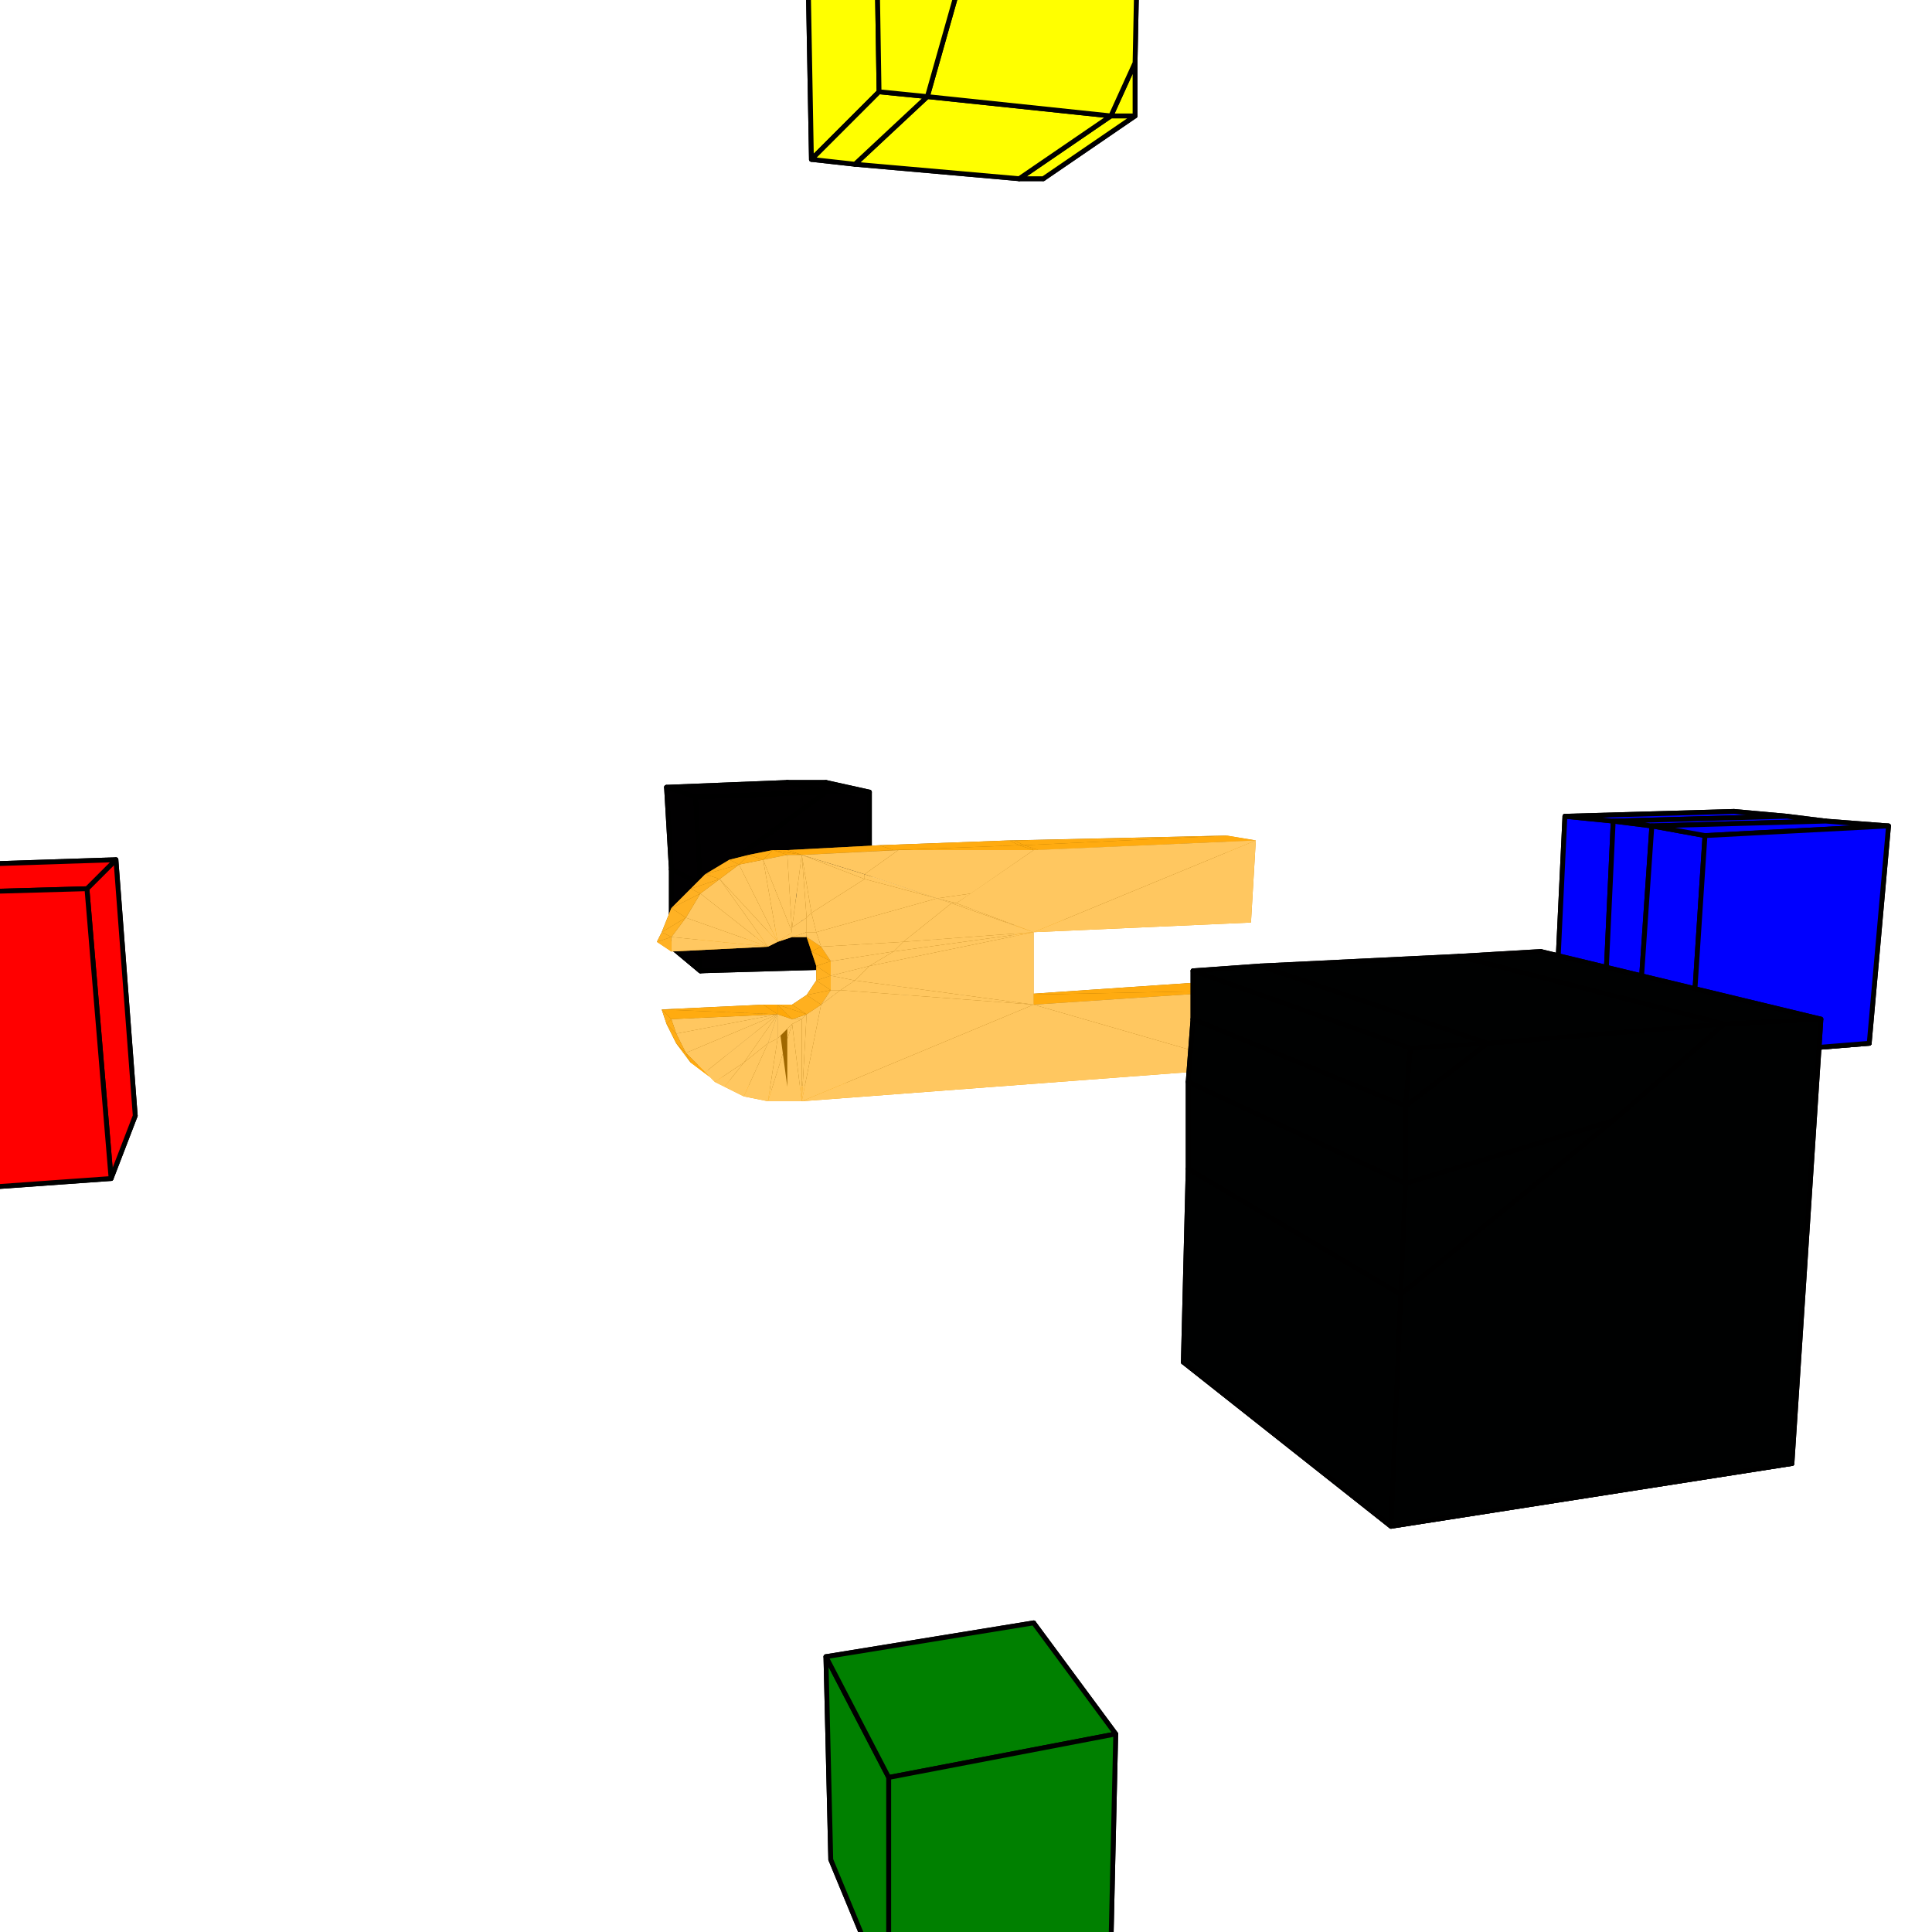
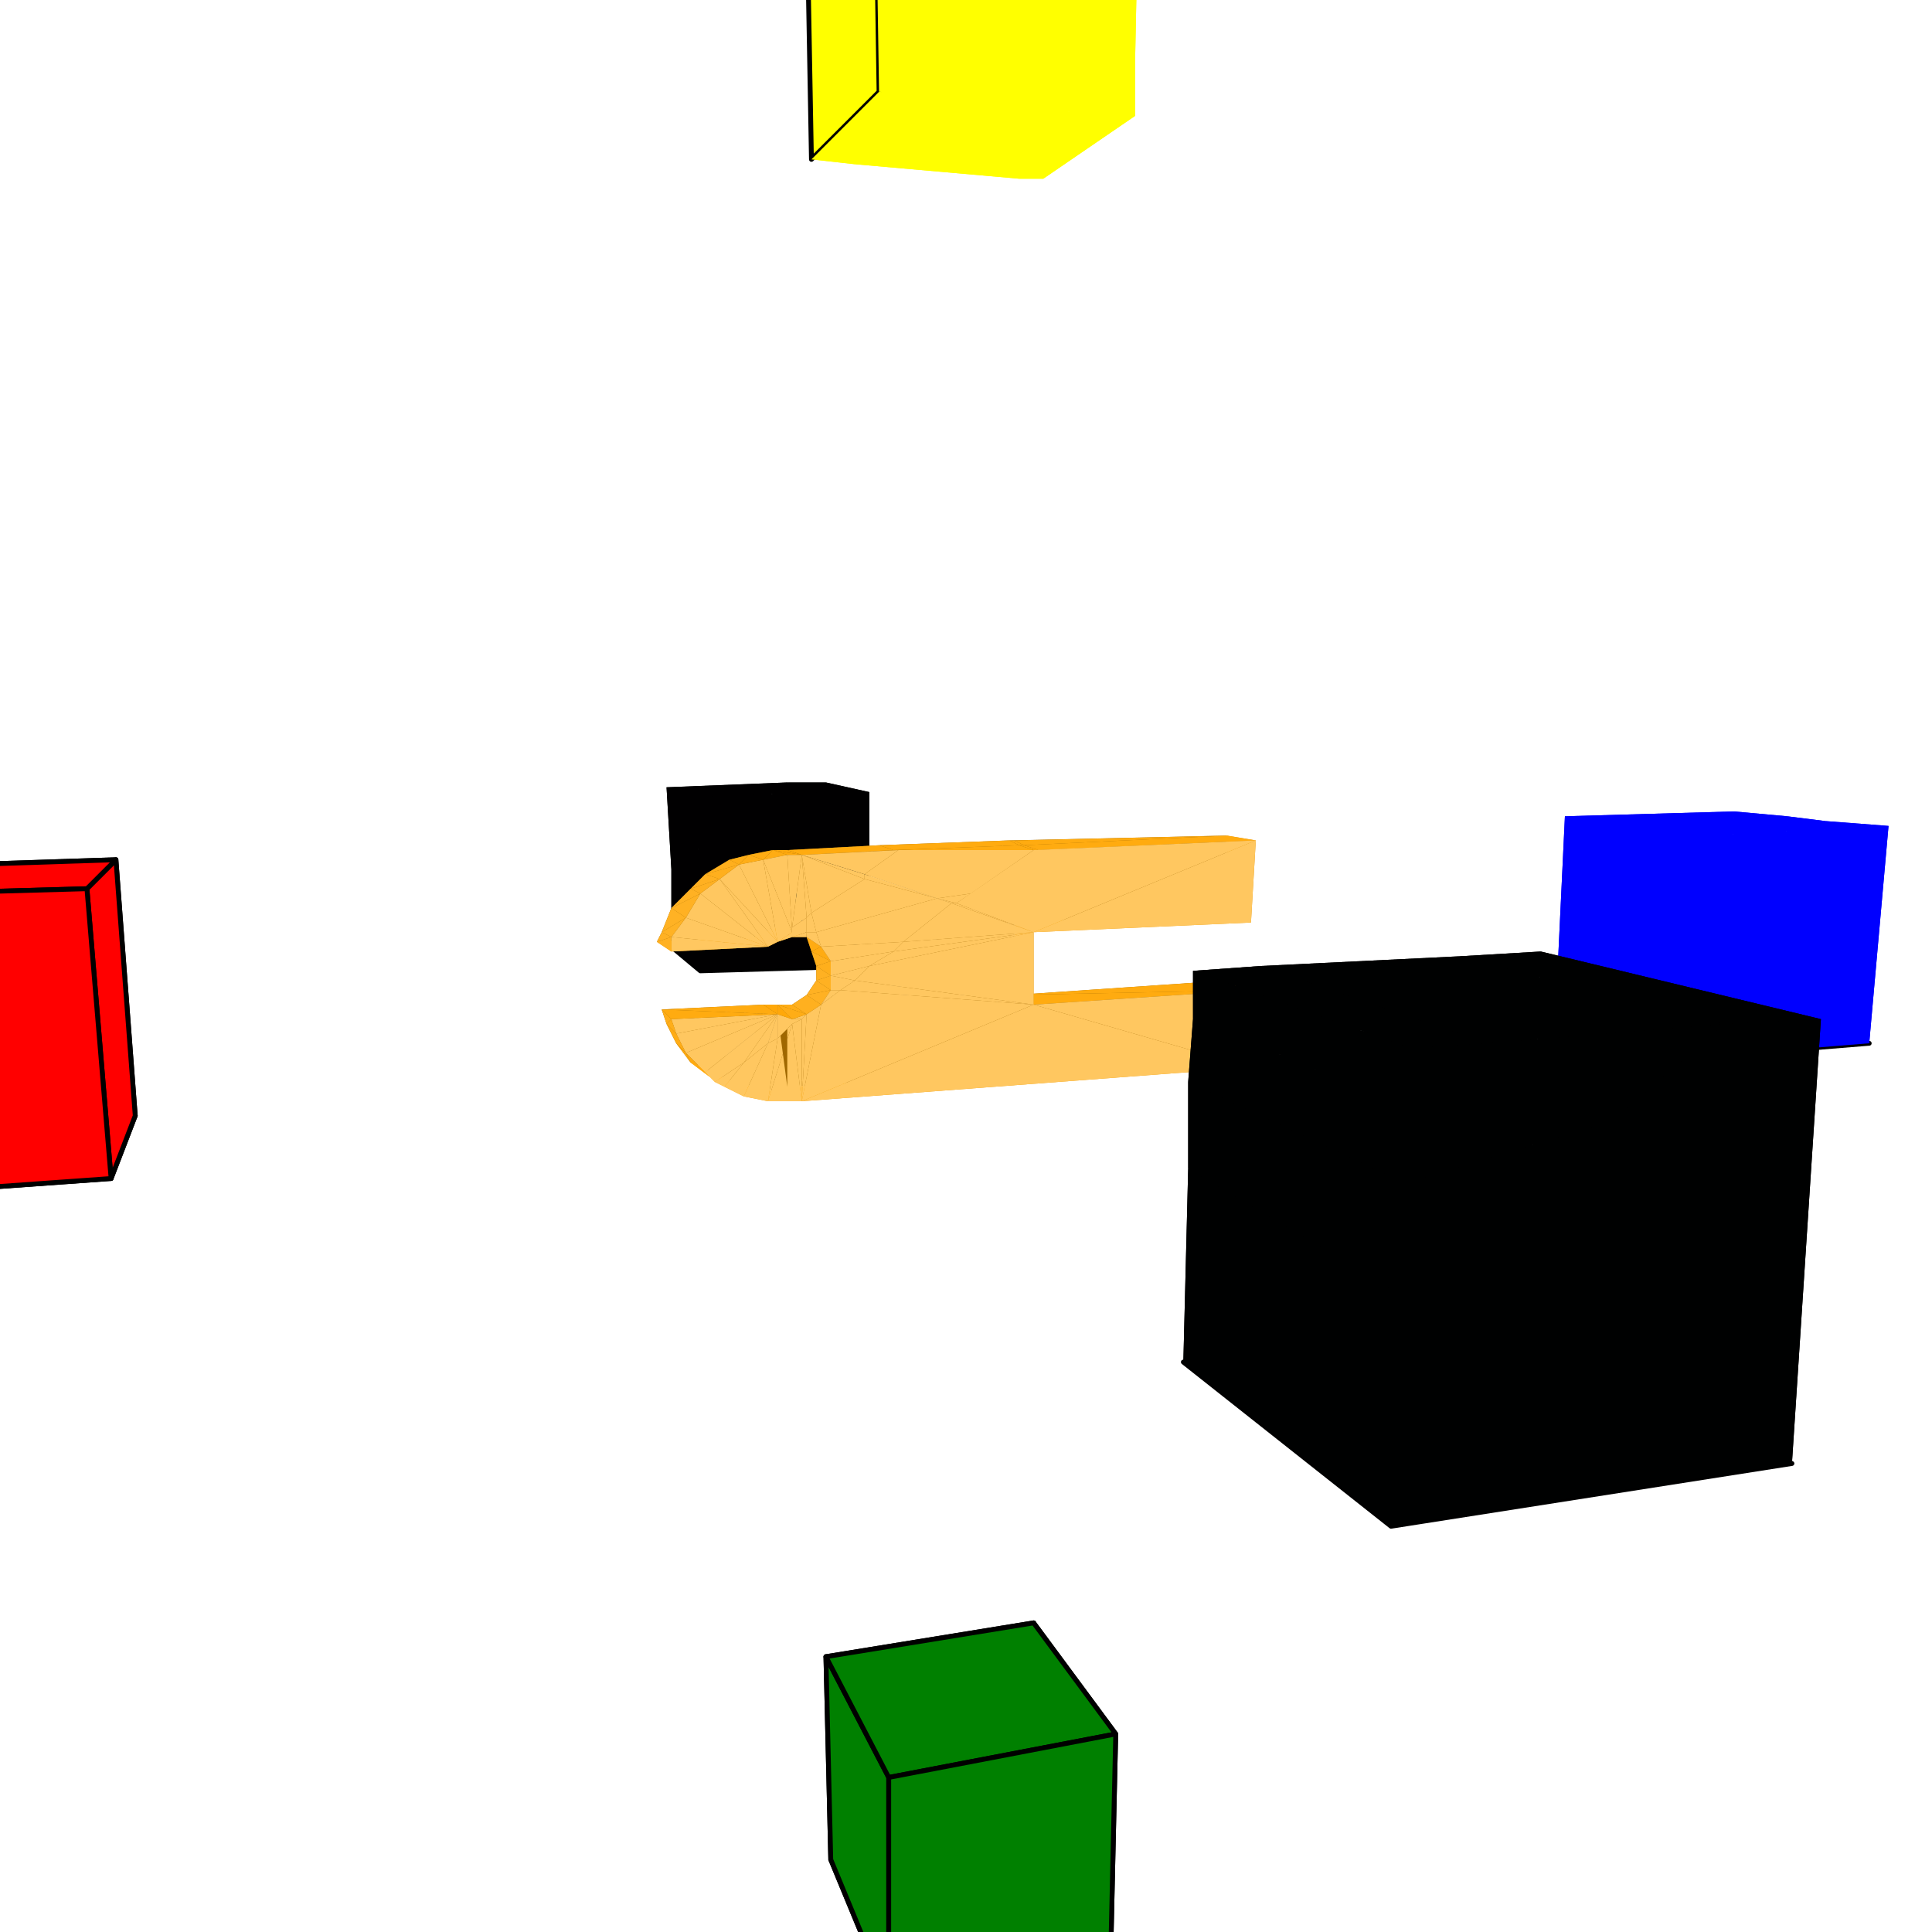
<svg xmlns="http://www.w3.org/2000/svg" width="400" height="400" viewBox="-200 -200 400 400">
  <g stroke="#000" stroke-width="1" stroke-linecap="round" stroke-linejoin="round">
-     <polygon fill="rgba(1,0,1,1)" points="-61,-4 -28,-5 -28,-5 -61,-4" />
+     <polygon fill="rgba(1,0,1,1)" stroke="none" points="-61,-4 -28,-5 -28,-5 -61,-4" />
    <polygon fill="rgba(1,0,1,1)" points="-61,-4 -28,-5 -20,0 -55,1" />
-     <polygon fill="rgba(1,0,1,1)" points="-28,-5 -28,-5 -20,-1 -20,0" />
-     <polygon fill="rgba(1,0,1,1)" points="-61,-4 -61,-4 -55,1 -55,1" />
-     <polygon fill="rgba(1,0,1,1)" points="-55,1 -55,1 -20,-1 -20,0" />
+     <polygon fill="rgba(1,0,1,1)" stroke="none" points="-28,-5 -28,-5 -20,-1 -20,0" />
+     <polygon fill="rgba(1,0,1,1)" stroke="none" points="-61,-4 -61,-4 -55,1 -55,1" />
+     <polygon fill="rgba(1,0,1,1)" stroke="none" points="-55,1 -55,1 -20,-1 -20,0" />
    <polygon fill="green" points="-28,185 14,176 14,136 -29,143" />
-     <polygon fill="blue" points="122,11 157,8 157,8 122,11" />
+     <polygon fill="blue" stroke="none" points="122,11 157,8 157,8 122,11" />
    <polygon fill="green" points="-28,185 14,176 30,203 -16,214" />
    <polygon fill="green" points="14,176 14,136 31,159 30,203" />
    <polygon fill="green" points="-28,185 -29,143 -16,168 -16,214" />
    <polygon fill="green" points="-29,143 14,136 31,159 -16,168" />
    <polygon fill="blue" points="122,11 157,8 187,16 150,19" />
-     <polygon fill="blue" points="157,8 157,8 187,16 187,16" />
-     <polygon fill="blue" points="122,11 122,11 150,19 150,19" />
-     <polygon fill="blue" points="150,19 150,19 187,16 187,16" />
+     <polygon fill="blue" stroke="none" points="157,8 157,8 187,16 187,16" />
+     <polygon fill="blue" stroke="none" points="122,11 122,11 150,19 150,19" />
+     <polygon fill="blue" stroke="none" points="150,19 150,19 187,16 187,16" />
    <polygon fill="green" points="-16,214 -16,168 31,159 30,203" />
-     <polygon fill="rgba(0,1,1,1)" points="45,82 116,73 116,73 45,82" />
+     <polygon fill="rgba(0,1,1,1)" stroke="none" points="45,82 116,73 116,73 45,82" />
    <polygon fill="rgba(0,1,1,1)" points="45,82 116,73 171,103 88,116" />
-     <polygon fill="rgba(0,1,1,1)" points="116,73 116,73 171,103 171,103" />
-     <polygon fill="rgba(0,1,1,1)" points="45,82 45,82 88,116 88,116" />
-     <polygon fill="rgba(0,1,1,1)" points="88,116 88,116 171,103 171,103" />
+     <polygon fill="rgba(0,1,1,1)" stroke="none" points="116,73 116,73 171,103 171,103" />
+     <polygon fill="rgba(0,1,1,1)" stroke="none" points="45,82 45,82 88,116 88,116" />
+     <polygon fill="rgba(0,1,1,1)" stroke="none" points="88,116 88,116 171,103 171,103" />
    <polygon fill="rgba(239,155,0,1)" stroke="none" points="53,19 59,21 -37,25" />
    <polygon fill="rgba(239,155,0,1)" stroke="none" points="-37,25 59,21 -34,28" />
-     <polygon fill="rgba(1,0,1,1)" points="-28,-5 -29,-38 -37,-38 -61,-20 -61,-4" />
-     <polygon fill="rgba(1,0,1,1)" points="-28,-5 -29,-38 -20,-36 -20,-1" />
-     <polygon fill="rgba(1,0,1,1)" points="-61,-4 -61,-20 -55,-17 -55,1" />
-     <polygon fill="rgba(1,0,1,1)" points="-37,-38 -29,-38 -20,-36 -29,-36" />
-     <polygon fill="rgba(1,0,1,1)" points="-55,1 -55,-17 -29,-36 -20,-36 -20,-1" />
-     <polygon fill="blue" points="157,8 159,-32 124,-31 122,11" />
-     <polygon fill="blue" points="157,8 159,-32 170,-31 168,11" />
-     <polygon fill="blue" points="122,11 124,-31 134,-30 132,13" />
-     <polygon fill="blue" points="124,-31 159,-32 170,-31 134,-30" />
+     <polygon fill="rgba(1,0,1,1)" stroke="none" points="-28,-5 -29,-38 -37,-38 -61,-20 -61,-4" />
+     <polygon fill="rgba(1,0,1,1)" stroke="none" points="-28,-5 -29,-38 -20,-36 -20,-1" />
+     <polygon fill="rgba(1,0,1,1)" stroke="none" points="-61,-4 -61,-20 -55,-17 -55,1" />
+     <polygon fill="rgba(1,0,1,1)" stroke="none" points="-37,-38 -29,-38 -20,-36 -29,-36" />
+     <polygon fill="rgba(1,0,1,1)" stroke="none" points="-55,1 -55,-17 -29,-36 -20,-36 -20,-1" />
+     <polygon fill="blue" stroke="none" points="157,8 159,-32 124,-31 122,11" />
+     <polygon fill="blue" stroke="none" points="157,8 159,-32 170,-31 168,11" />
+     <polygon fill="blue" stroke="none" points="122,11 124,-31 134,-30 132,13" />
+     <polygon fill="blue" stroke="none" points="124,-31 159,-32 170,-31 134,-30" />
    <polygon fill="rgba(159,103,0,1)" stroke="none" points="54,-27 54,-11 10,-9" />
    <polygon fill="rgba(159,103,0,1)" stroke="none" points="54,3 53,19 10,6" />
    <polygon fill="rgba(159,103,0,1)" stroke="none" points="-6,-14 10,-9 -16,-7" />
    <polygon fill="rgba(159,103,0,1)" stroke="none" points="-6,-14 10,-9 -6,-14" />
    <polygon fill="rgba(159,103,0,1)" stroke="none" points="54,-27 10,-9 -6,-14 9,-26" />
    <polygon fill="rgba(159,103,0,1)" stroke="none" points="-16,-7 10,-9 -19,-5" />
    <polygon fill="rgba(159,103,0,1)" stroke="none" points="-19,-5 10,-9 -23,-2" />
    <polygon fill="rgba(159,103,0,1)" stroke="none" points="-37,25 10,6 -37,25" />
    <polygon fill="rgba(159,103,0,1)" stroke="none" points="-33,6 -37,25 -36,8" />
    <polygon fill="rgba(159,103,0,1)" stroke="none" points="-39,10 -44,25 -42,13" />
    <polygon fill="rgba(159,103,0,1)" stroke="none" points="-26,1 10,6 -30,3" />
    <polygon fill="rgba(159,103,0,1)" stroke="none" points="-36,8 -37,25 -37,25 -37,9" />
-     <polygon fill="blue" points="170,-31 178,-30 175,13 168,11" />
-     <polygon fill="blue" points="134,-30 142,-29 139,15 132,13" />
-     <polygon fill="blue" points="170,-31 178,-30 142,-29 134,-30" />
+     <polygon fill="blue" stroke="none" points="170,-31 178,-30 175,13 168,11" />
+     <polygon fill="blue" stroke="none" points="134,-30 142,-29 139,15 132,13" />
+     <polygon fill="blue" stroke="none" points="170,-31 178,-30 142,-29 134,-30" />
    <polygon fill="rgba(223,144,0,1)" stroke="none" points="60,-26 59,-9 54,-11" />
    <polygon fill="rgba(223,144,0,1)" stroke="none" points="60,-26 54,-11 54,-27" />
    <polygon fill="rgba(223,144,0,1)" stroke="none" points="54,3 59,5 59,21" />
    <polygon fill="rgba(223,144,0,1)" stroke="none" points="54,3 59,21 53,19" />
    <polygon fill="rgba(159,103,0,1)" stroke="none" points="53,19 10,22 10,6" />
    <polygon fill="rgba(255,171,16,1)" stroke="none" points="59,5 10,6 14,8" />
    <polygon fill="rgba(255,171,16,1)" stroke="none" points="59,5 54,3 10,6" />
    <polygon fill="rgba(239,155,0,1)" stroke="none" points="14,-7 10,-9 54,-11" />
    <polygon fill="rgba(239,155,0,1)" stroke="none" points="14,-7 54,-11 59,-9" />
    <polygon fill="rgba(255,171,16,1)" stroke="none" points="12,-25 54,-27 10,-26" />
    <polygon fill="rgba(255,171,16,1)" stroke="none" points="60,-26 54,-27 12,-25 15,-24" />
    <polygon fill="rgba(223,144,0,1)" stroke="none" points="14,8 10,6 10,-9" />
    <polygon fill="rgba(223,144,0,1)" stroke="none" points="14,8 10,-9 14,-7" />
    <polygon fill="rgba(159,103,0,1)" stroke="none" points="-33,6 -30,3 10,6 -33,6" />
    <polygon fill="rgba(159,103,0,1)" stroke="none" points="10,-9 10,6 -26,1 -23,-2" />
    <polygon fill="rgba(159,103,0,1)" stroke="none" points="-37,25 -33,6 10,6" />
    <polygon fill="rgba(159,103,0,1)" stroke="none" points="10,22 -37,25 10,6" />
    <polygon fill="rgba(255,171,16,1)" stroke="none" points="11,-25 12,-25 10,-26 9,-26" />
    <polygon fill="rgba(255,171,16,1)" stroke="none" points="12,-25 11,-25 14,-24 15,-24" />
    <polygon fill="rgba(255,199,96,1)" stroke="none" points="-34,28 14,8 -34,28" />
    <polygon fill="rgba(255,199,96,1)" stroke="none" points="14,8 -30,8 -34,28" />
    <polygon fill="rgba(255,199,96,1)" stroke="none" points="-33,10 -34,11 -34,28" />
    <polygon fill="rgba(255,199,96,1)" stroke="none" points="-33,10 -34,28 -30,8" />
    <polygon fill="rgba(255,199,96,1)" stroke="none" points="-26,5 14,8 -23,3" />
    <polygon fill="rgba(255,199,96,1)" stroke="none" points="-30,8 14,8 -26,5" />
    <polygon fill="rgba(255,199,96,1)" stroke="none" points="14,-7 -3,-13 -13,-5" />
    <polygon fill="rgba(255,199,96,1)" stroke="none" points="-15,-3 14,-7 -13,-5" />
    <polygon fill="rgba(255,199,96,1)" stroke="none" points="-3,-13 14,-7 -2,-13" />
    <polygon fill="rgba(255,199,96,1)" stroke="none" points="59,5 14,8 59,21" />
    <polygon fill="rgba(255,199,96,1)" stroke="none" points="14,-7 -20,0 -23,3 14,8" />
    <polygon fill="rgba(255,199,96,1)" stroke="none" points="59,-9 60,-26 14,-7" />
    <polygon fill="rgba(255,199,96,1)" stroke="none" points="60,-26 14,-24 -2,-13 14,-7" />
    <polygon fill="rgba(255,199,96,1)" stroke="none" points="14,8 -34,28 59,21" />
    <polygon fill="rgba(255,199,96,1)" stroke="none" points="-20,0 14,-7 -15,-3" />
-     <polygon fill="blue" points="178,-30 191,-29 187,16 175,13" />
-     <polygon fill="blue" points="142,-29 153,-27 150,19 139,15" />
-     <polygon fill="blue" points="178,-30 191,-29 153,-27 142,-29" />
-     <polygon fill="blue" points="150,19 153,-27 191,-29 187,16" />
-     <polygon fill="rgba(0,1,1,1)" points="116,73 119,-3 102,-2 46,42 45,82" />
-     <polygon fill="rgba(0,1,1,1)" points="116,73 119,-3 177,11 171,103" />
-     <polygon fill="rgba(0,1,1,1)" points="45,82 46,42 90,68 88,116" />
-     <polygon fill="rgba(0,1,1,1)" points="102,-2 119,-3 177,11 157,12" />
-     <polygon fill="rgba(0,1,1,1)" points="88,116 90,68 157,12 177,11 171,103" />
+     <polygon fill="blue" stroke="none" points="178,-30 191,-29 187,16 175,13" />
+     <polygon fill="blue" stroke="none" points="142,-29 153,-27 150,19 139,15" />
+     <polygon fill="blue" stroke="none" points="178,-30 191,-29 153,-27 142,-29" />
+     <polygon fill="blue" stroke="none" points="150,19 153,-27 191,-29 187,16" />
+     <polygon fill="rgba(0,1,1,1)" stroke="none" points="116,73 119,-3 102,-2 46,42 45,82" />
+     <polygon fill="rgba(0,1,1,1)" stroke="none" points="116,73 119,-3 177,11 171,103" />
+     <polygon fill="rgba(0,1,1,1)" stroke="none" points="45,82 46,42 90,68 88,116" />
+     <polygon fill="rgba(0,1,1,1)" stroke="none" points="102,-2 119,-3 177,11 157,12" />
+     <polygon fill="rgba(0,1,1,1)" stroke="none" points="88,116 90,68 157,12 177,11 171,103" />
    <polygon fill="rgba(255,176,32,1)" stroke="none" points="-34,28 -37,25 -34,28" />
    <polygon fill="rgba(255,176,32,1)" stroke="none" points="-34,28 -37,25 -37,25" />
    <polygon fill="rgba(236,153,0,1)" stroke="none" points="-36,28 -39,26 -37,25" />
    <polygon fill="rgba(236,153,0,1)" stroke="none" points="-36,28 -37,25 -34,28" />
    <polygon fill="rgba(242,157,0,1)" stroke="none" points="-39,26 -36,28 -41,28" />
    <polygon fill="rgba(242,157,0,1)" stroke="none" points="-39,26 -41,28 -44,25" />
    <polygon fill="rgba(249,161,0,1)" stroke="none" points="-41,28 -46,27 -44,25" />
    <polygon fill="rgba(249,161,0,1)" stroke="none" points="-44,25 -46,27 -48,24" />
    <polygon fill="rgba(159,103,0,1)" stroke="none" points="-49,18 -53,22 -49,18" />
    <polygon fill="rgba(255,165,1,1)" stroke="none" points="-46,27 -50,25 -53,22" />
    <polygon fill="rgba(255,165,1,1)" stroke="none" points="-46,27 -53,22 -48,24" />
    <polygon fill="rgba(255,168,8,1)" stroke="none" points="-50,25 -52,24 -53,23" />
    <polygon fill="rgba(255,168,8,1)" stroke="none" points="-50,25 -53,23 -54,21 -53,22" />
    <polygon fill="rgba(159,103,0,1)" stroke="none" points="-48,24 -53,22 -49,18 -44,14" />
    <polygon fill="rgba(159,103,0,1)" stroke="none" points="-44,25 -48,24 -44,14 -42,13" />
    <polygon fill="rgba(159,103,0,1)" stroke="none" points="-37,25 -39,26 -39,10 -39,10" />
    <polygon fill="rgba(159,103,0,1)" stroke="none" points="-44,25 -39,10 -39,10 -39,26" />
    <polygon fill="rgba(159,103,0,1)" stroke="none" points="-49,18 -53,22 -54,21" />
    <polygon fill="rgba(255,199,96,1)" stroke="none" points="-46,27 -41,16 -46,20 -50,25" />
    <polygon fill="rgba(255,199,96,1)" stroke="none" points="-50,25 -46,20 -52,24" />
    <polygon fill="rgba(255,199,96,1)" stroke="none" points="-34,11 -36,12 -34,28" />
    <polygon fill="rgba(255,199,96,1)" stroke="none" points="-36,28 -34,28 -36,12 -36,12" />
    <polygon fill="rgba(255,199,96,1)" stroke="none" points="-41,28 -36,28 -36,12 -36,12" />
    <polygon fill="rgba(255,199,96,1)" stroke="none" points="-46,27 -41,28 -39,15 -41,16" />
    <polygon fill="rgba(255,199,96,1)" stroke="none" points="-39,15 -41,28 -36,12" />
    <polygon fill="rgba(159,103,0,1)" stroke="none" points="-37,25 -37,25 -39,10 -37,9" />
    <polygon fill="rgba(255,199,96,1)" stroke="none" points="-46,20 -50,25 -46,20" />
    <polygon fill="rgba(255,176,31,1)" stroke="none" points="-36,8 -30,8 -33,6" />
    <polygon fill="rgba(255,176,31,1)" stroke="none" points="-36,8 -33,10 -30,8" />
-     <polygon fill="rgba(1,0,1,1)" points="-37,-38 -62,-37 -61,-20" />
-     <polygon fill="rgba(1,0,1,1)" points="-61,-20 -62,-37 -56,-35 -55,-17" />
-     <polygon fill="rgba(1,0,1,1)" points="-62,-37 -37,-38 -29,-36 -56,-35" />
-     <polygon fill="rgba(1,0,1,1)" points="-55,-17 -56,-35 -29,-36" />
+     <polygon fill="rgba(1,0,1,1)" stroke="none" points="-37,-38 -62,-37 -61,-20" />
+     <polygon fill="rgba(1,0,1,1)" stroke="none" points="-61,-20 -62,-37 -56,-35 -55,-17" />
+     <polygon fill="rgba(1,0,1,1)" stroke="none" points="-62,-37 -37,-38 -29,-36 -56,-35" />
+     <polygon fill="rgba(1,0,1,1)" stroke="none" points="-55,-17 -56,-35 -29,-36" />
    <polygon fill="rgba(159,103,0,1)" stroke="none" points="-33,-6 -37,-24 -6,-14 -16,-7" />
    <polygon fill="rgba(159,103,0,1)" stroke="none" points="-39,-8 -42,-7 -39,-9" />
    <polygon fill="rgba(159,103,0,1)" stroke="none" points="-39,-9 -39,-8 -39,-9" />
    <polygon fill="rgba(159,103,0,1)" stroke="none" points="-36,-7 -39,-8 -39,-9 -36,-11" />
    <polygon fill="rgba(159,103,0,1)" stroke="none" points="-24,-20 -6,-14 -6,-14 -24,-20" />
    <polygon fill="rgba(159,103,0,1)" stroke="none" points="-6,-14 -24,-20 -18,-25 9,-26" />
    <polygon fill="rgba(159,103,0,1)" stroke="none" points="-32,-3 -33,-6 -16,-7 -19,-5" />
    <polygon fill="rgba(159,103,0,1)" stroke="none" points="-36,-7 -36,-8 -34,-9 -33,-6" />
    <polygon fill="rgba(159,103,0,1)" stroke="none" points="-31,0 -32,-3 -19,-5 -23,-2" />
    <polygon fill="rgba(159,103,0,1)" stroke="none" points="-39,8 -39,10 -42,13 -42,8" />
    <polygon fill="rgba(159,103,0,1)" stroke="none" points="-62,12 -42,8 -42,8 -60,16" />
    <polygon fill="rgba(159,103,0,1)" stroke="none" points="-42,8 -49,18 -49,18 -42,8" />
    <polygon fill="rgba(255,168,8,1)" stroke="none" points="-52,24 -54,22 -57,20 -53,23" />
    <polygon fill="rgba(255,168,8,1)" stroke="none" points="-53,23 -57,20 -54,21" />
    <polygon fill="rgba(159,103,0,1)" stroke="none" points="-49,18 -42,8 -44,14" />
    <polygon fill="rgba(159,103,0,1)" stroke="none" points="-44,14 -42,8 -42,13" />
    <polygon fill="rgba(159,103,0,1)" stroke="none" points="-37,9 -39,10 -39,8 -39,8" />
    <polygon fill="rgba(159,103,0,1)" stroke="none" points="-39,10 -39,8 -39,10" />
    <polygon fill="rgba(159,103,0,1)" stroke="none" points="-39,10 -39,8 -39,10" />
    <polygon fill="rgba(159,103,0,1)" stroke="none" points="-63,9 -42,8 -42,8 -62,12" />
    <polygon fill="rgba(159,103,0,1)" stroke="none" points="-57,20 -42,8 -42,8 -49,18 -54,21" />
    <polygon fill="rgba(159,103,0,1)" stroke="none" points="-60,16 -42,8 -42,8 -57,20" />
    <polygon fill="rgba(255,199,96,1)" stroke="none" points="-36,11 -36,11 -36,12 -34,11" />
    <polygon fill="rgba(255,199,96,1)" stroke="none" points="-41,16 -39,10 -46,20" />
    <polygon fill="rgba(255,199,96,1)" stroke="none" points="-46,20 -39,10 -39,10 -54,22 -52,24" />
    <polygon fill="rgba(255,199,96,1)" stroke="none" points="-54,22 -39,10 -39,10 -58,18" />
    <polygon fill="rgba(255,199,96,1)" stroke="none" points="-60,14 -58,18 -39,10 -39,10" />
    <polygon fill="rgba(255,199,96,1)" stroke="none" points="-36,12 -36,11 -36,12" />
    <polygon fill="rgba(255,199,96,1)" stroke="none" points="-36,12 -36,11 -36,12" />
    <polygon fill="rgba(255,199,96,1)" stroke="none" points="-39,15 -39,10 -41,16" />
    <polygon fill="rgba(255,199,96,1)" stroke="none" points="-36,11 -39,10 -39,15 -36,12" />
    <polygon fill="rgba(255,199,96,1)" stroke="none" points="-61,11 -60,14 -39,10 -39,10" />
    <polygon fill="rgba(255,168,9,1)" stroke="none" points="-39,10 -36,11 -39,8" />
    <polygon fill="rgba(255,174,26,1)" stroke="none" points="-63,9 -62,12 -61,11" />
    <polygon fill="rgba(255,174,26,1)" stroke="none" points="-60,14 -61,11 -62,12" />
    <polygon fill="rgba(255,172,21,1)" stroke="none" points="-60,14 -60,16 -58,18" />
    <polygon fill="rgba(255,172,21,1)" stroke="none" points="-60,14 -62,12 -60,16" />
    <polygon fill="rgba(255,170,15,1)" stroke="none" points="-58,18 -57,20 -54,22" />
    <polygon fill="rgba(255,170,15,1)" stroke="none" points="-58,18 -60,16 -57,20" />
    <polygon fill="rgba(255,199,96,1)" stroke="none" points="-39,10 -46,20 -46,20 -39,10 -39,10" />
    <polygon fill="rgba(255,171,16,1)" stroke="none" points="-63,9 -61,11 -39,10 -39,10" />
    <polygon fill="rgba(255,171,16,1)" stroke="none" points="-63,9 -39,10 -42,8" />
    <polygon fill="rgba(255,168,9,1)" stroke="none" points="-42,8 -39,10 -39,8" />
    <polygon fill="rgba(159,103,0,1)" stroke="none" points="-42,8 -42,8 -42,8" />
    <polygon fill="rgba(159,103,0,1)" stroke="none" points="-42,8 -42,8 -42,8" />
    <polygon fill="rgba(159,103,0,1)" stroke="none" points="-42,8 -42,8 -42,8" />
    <polygon fill="rgba(159,103,0,1)" stroke="none" points="-42,8 -42,8 -42,8" />
    <polygon fill="rgba(159,103,0,1)" stroke="none" points="-42,8 -42,8 -42,8" />
    <polygon fill="rgba(255,199,96,1)" stroke="none" points="-39,10 -39,10 -39,10" />
    <polygon fill="rgba(255,199,96,1)" stroke="none" points="-39,10 -39,10 -39,10" />
    <polygon fill="rgba(255,199,96,1)" stroke="none" points="-39,10 -39,10 -39,10" />
    <polygon fill="rgba(255,199,96,1)" stroke="none" points="-39,10 -39,10 -39,10" />
    <polygon fill="rgba(255,199,96,1)" stroke="none" points="-39,10 -39,10 -39,10 -39,10" />
    <polygon fill="rgba(255,171,16,1)" stroke="none" points="-39,10 -39,10 -39,10" />
    <polygon fill="rgba(255,171,16,1)" stroke="none" points="-39,10 -39,10 -42,8 -42,8" />
    <polygon fill="rgba(251,162,0,1)" stroke="none" points="-42,8 -39,10 -42,8" />
    <polygon fill="rgba(251,162,0,1)" stroke="none" points="-42,8 -39,10 -39,10" />
    <polygon fill="rgba(159,103,0,1)" stroke="none" points="-31,3 -31,0 -26,1 -30,3" />
    <polygon fill="rgba(159,103,0,1)" stroke="none" points="-36,8 -37,9 -39,8 -39,8" />
    <polygon fill="rgba(255,199,96,1)" stroke="none" points="-33,10 -36,11 -36,11 -34,11" />
    <polygon fill="rgba(255,173,22,1)" stroke="none" points="-36,8 -39,8 -33,10" />
    <polygon fill="rgba(255,173,22,1)" stroke="none" points="-36,11 -33,10 -39,8" />
    <polygon fill="rgba(159,103,0,1)" stroke="none" points="-33,6 -31,3 -30,3 -33,6" />
    <polygon fill="rgba(159,103,0,1)" stroke="none" points="-26,1 -31,0 -23,-2" />
    <polygon fill="rgba(255,167,4,1)" stroke="none" points="-33,-6 -33,-6 -36,-7" />
    <polygon fill="rgba(255,167,4,1)" stroke="none" points="-33,-6 -30,-4 -33,-6" />
    <polygon fill="rgba(255,171,18,1)" stroke="none" points="-32,-3 -30,-4 -33,-6" />
    <polygon fill="rgba(255,171,18,1)" stroke="none" points="-32,-3 -28,-1 -30,-4" />
    <polygon fill="rgba(255,175,28,1)" stroke="none" points="-31,0 -28,-1 -32,-3" />
    <polygon fill="rgba(255,175,28,1)" stroke="none" points="-31,0 -28,2 -28,-1" />
    <polygon fill="rgba(255,177,34,1)" stroke="none" points="-31,3 -28,2 -31,0" />
    <polygon fill="rgba(255,177,34,1)" stroke="none" points="-31,3 -28,5 -28,2" />
    <polygon fill="rgba(255,177,35,1)" stroke="none" points="-33,6 -28,5 -31,3" />
    <polygon fill="rgba(255,177,35,1)" stroke="none" points="-33,6 -30,8 -28,5" />
    <polygon fill="rgba(246,159,0,1)" stroke="none" points="-36,-7 -33,-6 -36,-6" />
    <polygon fill="rgba(246,159,0,1)" stroke="none" points="-36,-7 -36,-6 -39,-8" />
    <polygon fill="rgba(255,199,96,1)" stroke="none" points="-33,-6 -30,-4 -31,-7 -33,-7" />
    <polygon fill="rgba(255,199,96,1)" stroke="none" points="-33,-6 -33,-7 -36,-6 -36,-6" />
    <polygon fill="rgba(255,199,96,1)" stroke="none" points="-28,5 -26,5 -23,3 -28,2" />
    <polygon fill="rgba(255,199,96,1)" stroke="none" points="-30,8 -26,5 -28,5" />
    <polygon fill="rgba(255,199,96,1)" stroke="none" points="-3,-13 -6,-14 -31,-7 -30,-4 -13,-5" />
    <polygon fill="rgba(255,199,96,1)" stroke="none" points="-28,-1 -15,-3 -13,-5 -30,-4" />
    <polygon fill="rgba(255,199,96,1)" stroke="none" points="-6,-14 -3,-13 -2,-13 -6,-14" />
    <polygon fill="rgba(255,199,96,1)" stroke="none" points="-20,0 -28,2 -23,3" />
    <polygon fill="rgba(255,199,96,1)" stroke="none" points="-6,-14 -2,-13 1,-15" />
    <polygon fill="rgba(255,199,96,1)" stroke="none" points="-28,-1 -28,2 -20,0 -15,-3" />
-     <polygon fill="rgba(0,1,1,1)" points="46,24 46,42 83,13" />
-     <polygon fill="rgba(0,1,1,1)" points="46,42 46,24 91,45 90,68" />
-     <polygon fill="rgba(0,1,1,1)" points="90,68 91,45 134,32" />
+     <polygon fill="rgba(0,1,1,1)" stroke="none" points="46,24 46,42 83,13" />
+     <polygon fill="rgba(0,1,1,1)" stroke="none" points="46,42 46,24 91,45 90,68" />
+     <polygon fill="rgba(0,1,1,1)" stroke="none" points="90,68 91,45 134,32" />
    <polygon fill="rgba(233,151,0,1)" stroke="none" points="-39,-5 -42,-7 -39,-8" />
    <polygon fill="rgba(159,103,0,1)" stroke="none" points="-36,-8 -36,-11 -35,-12 -34,-9" />
    <polygon fill="rgba(159,103,0,1)" stroke="none" points="-39,-9 -39,-8 -39,-9" />
    <polygon fill="rgba(233,151,0,1)" stroke="none" points="-39,-8 -36,-6 -39,-5" />
    <polygon fill="rgba(255,171,16,1)" stroke="none" points="-15,-24 11,-25 9,-26 -18,-25" />
    <polygon fill="rgba(255,171,16,1)" stroke="none" points="11,-25 -15,-24 -14,-24 14,-24" />
    <polygon fill="rgba(255,199,96,1)" stroke="none" points="-36,-7 -36,-6 -36,-7" />
    <polygon fill="rgba(255,199,96,1)" stroke="none" points="-36,-7 -36,-6 -36,-8" />
    <polygon fill="rgba(255,199,96,1)" stroke="none" points="-31,-7 -32,-11 -33,-10 -33,-7" />
    <polygon fill="rgba(255,199,96,1)" stroke="none" points="-33,-7 -33,-10 -36,-8 -36,-6 -36,-6" />
    <polygon fill="rgba(255,199,96,1)" stroke="none" points="-6,-14 -21,-18 -32,-11 -31,-7" />
    <polygon fill="rgba(255,199,96,1)" stroke="none" points="-21,-18 -6,-14 -6,-14 -21,-19" />
    <polygon fill="rgba(255,199,96,1)" stroke="none" points="14,-24 -14,-24 -21,-19 -6,-14 1,-15" />
    <polygon fill="rgba(255,199,96,1)" stroke="none" points="-39,-5 -36,-6 -36,-7 -39,-5" />
-     <polygon fill="rgba(0,1,1,1)" points="102,-2 61,0 47,11 46,24 83,13" />
-     <polygon fill="rgba(0,1,1,1)" points="46,24 47,11 91,29 91,45" />
-     <polygon fill="rgba(0,1,1,1)" points="61,0 102,-2 157,12 108,16" />
-     <polygon fill="rgba(0,1,1,1)" points="91,45 91,29 108,16 157,12 134,32" />
+     <polygon fill="rgba(0,1,1,1)" stroke="none" points="102,-2 61,0 47,11 46,24 83,13" />
+     <polygon fill="rgba(0,1,1,1)" stroke="none" points="46,24 47,11 91,29 91,45" />
+     <polygon fill="rgba(0,1,1,1)" stroke="none" points="61,0 102,-2 157,12 108,16" />
+     <polygon fill="rgba(0,1,1,1)" stroke="none" points="91,45 91,29 108,16 157,12 134,32" />
    <polygon fill="rgba(224,145,0,1)" stroke="none" points="-42,-7 -39,-5 -41,-4" />
    <polygon fill="rgba(224,145,0,1)" stroke="none" points="-42,-7 -41,-4 -44,-6" />
    <polygon fill="rgba(159,103,0,1)" stroke="none" points="-42,-7 -45,-23 -39,-9" />
    <polygon fill="rgba(159,103,0,1)" stroke="none" points="-40,-24 -37,-24 -39,-9 -39,-9" />
    <polygon fill="rgba(159,103,0,1)" stroke="none" points="-39,-9 -37,-24 -36,-11" />
    <polygon fill="rgba(159,103,0,1)" stroke="none" points="-37,-24 -37,-24 -24,-20 -24,-20" />
    <polygon fill="rgba(159,103,0,1)" stroke="none" points="-24,-20 -37,-24 -18,-25" />
    <polygon fill="rgba(159,103,0,1)" stroke="none" points="-36,-11 -37,-24 -35,-12" />
    <polygon fill="rgba(159,103,0,1)" stroke="none" points="-44,-6 -54,-19 -42,-7" />
    <polygon fill="rgba(159,103,0,1)" stroke="none" points="-49,-22 -45,-23 -42,-7" />
    <polygon fill="rgba(239,155,0,1)" stroke="none" points="-41,-4 -61,-3 -44,-6" />
    <polygon fill="rgba(239,155,0,1)" stroke="none" points="-64,-5 -44,-6 -61,-3" />
    <polygon fill="rgba(159,103,0,1)" stroke="none" points="-40,-24 -39,-9 -39,-9 -45,-23" />
    <polygon fill="rgba(159,103,0,1)" stroke="none" points="-44,-6 -64,-5 -63,-7" />
    <polygon fill="rgba(159,103,0,1)" stroke="none" points="-44,-6 -63,-7 -61,-12" />
    <polygon fill="rgba(159,103,0,1)" stroke="none" points="-44,-6 -61,-12 -57,-16" />
    <polygon fill="rgba(159,103,0,1)" stroke="none" points="-44,-6 -57,-16 -54,-19" />
    <polygon fill="rgba(159,103,0,1)" stroke="none" points="-49,-22 -42,-7 -54,-19" />
    <polygon fill="rgba(255,176,32,1)" stroke="none" points="-34,-23 -37,-24 -34,-23" />
    <polygon fill="rgba(255,176,32,1)" stroke="none" points="-34,-23 -37,-24 -37,-24" />
    <polygon fill="rgba(255,169,13,1)" stroke="none" points="-40,-24 -34,-23 -37,-24 -40,-24" />
    <polygon fill="rgba(255,169,13,1)" stroke="none" points="-34,-23 -40,-24 -37,-23" />
    <polygon fill="rgba(255,171,16,1)" stroke="none" points="-37,-24 -34,-23 -15,-24 -18,-25" />
    <polygon fill="rgba(255,171,16,1)" stroke="none" points="-15,-24 -34,-23 -14,-24" />
    <polygon fill="rgba(255,169,13,1)" stroke="none" points="-40,-24 -40,-24 -40,-24" />
    <polygon fill="rgba(255,169,13,1)" stroke="none" points="-40,-24 -40,-24 -37,-23 -37,-23" />
    <polygon fill="rgba(255,172,19,1)" stroke="none" points="-37,-23 -40,-24 -42,-22" />
    <polygon fill="rgba(255,199,96,1)" stroke="none" points="-42,-22 -36,-7 -36,-7 -37,-23" />
    <polygon fill="rgba(255,199,96,1)" stroke="none" points="-34,-23 -37,-23 -36,-7 -36,-8" />
    <polygon fill="rgba(255,199,96,1)" stroke="none" points="-32,-11 -34,-23 -33,-10" />
    <polygon fill="rgba(255,199,96,1)" stroke="none" points="-33,-10 -34,-23 -36,-8" />
    <polygon fill="rgba(255,199,96,1)" stroke="none" points="-21,-18 -34,-23 -32,-11" />
    <polygon fill="rgba(255,199,96,1)" stroke="none" points="-34,-23 -21,-18 -21,-19 -34,-23" />
    <polygon fill="rgba(255,199,96,1)" stroke="none" points="-14,-24 -34,-23 -21,-19" />
    <polygon fill="rgba(255,199,96,1)" stroke="none" points="-61,-3 -41,-4 -61,-6" />
    <polygon fill="rgba(255,199,96,1)" stroke="none" points="-61,-6 -41,-4 -58,-10" />
    <polygon fill="rgba(255,199,96,1)" stroke="none" points="-55,-15 -58,-10 -41,-4" />
    <polygon fill="rgba(255,199,96,1)" stroke="none" points="-55,-15 -41,-4 -51,-18" />
    <polygon fill="rgba(255,199,96,1)" stroke="none" points="-41,-4 -39,-5 -51,-18" />
    <polygon fill="rgba(255,199,96,1)" stroke="none" points="-39,-5 -36,-7 -42,-22 -39,-5" />
    <polygon fill="rgba(255,199,96,1)" stroke="none" points="-47,-21 -39,-5 -42,-22" />
    <polygon fill="rgba(255,199,96,1)" stroke="none" points="-47,-21 -51,-18 -39,-5" />
-     <polygon fill="rgba(0,1,1,1)" points="61,0 47,1 47,11" />
-     <polygon fill="rgba(0,1,1,1)" points="47,11 47,1 92,17 91,29" />
-     <polygon fill="rgba(0,1,1,1)" points="47,1 61,0 108,16 92,17" />
-     <polygon fill="rgba(0,1,1,1)" points="91,29 92,17 108,16" />
+     <polygon fill="rgba(0,1,1,1)" stroke="none" points="61,0 47,1 47,11" />
+     <polygon fill="rgba(0,1,1,1)" stroke="none" points="47,11 47,1 92,17 91,29" />
+     <polygon fill="rgba(0,1,1,1)" stroke="none" points="47,1 61,0 108,16 92,17" />
+     <polygon fill="rgba(0,1,1,1)" stroke="none" points="91,29 92,17 108,16" />
    <polygon fill="rgba(255,172,19,1)" stroke="none" points="-40,-24 -45,-23 -42,-22" />
    <polygon fill="rgba(255,174,24,1)" stroke="none" points="-42,-22 -45,-23 -47,-21" />
    <polygon fill="rgba(255,174,24,1)" stroke="none" points="-49,-22 -47,-21 -45,-23" />
    <polygon fill="rgba(255,175,29,1)" stroke="none" points="-47,-21 -54,-19 -51,-18" />
    <polygon fill="rgba(255,175,29,1)" stroke="none" points="-47,-21 -49,-22 -54,-19" />
    <polygon fill="rgba(255,176,33,1)" stroke="none" points="-51,-18 -57,-16 -55,-15" />
    <polygon fill="rgba(255,176,33,1)" stroke="none" points="-51,-18 -54,-19 -57,-16" />
    <polygon fill="rgba(255,177,35,1)" stroke="none" points="-55,-15 -61,-12 -58,-10" />
    <polygon fill="rgba(255,177,35,1)" stroke="none" points="-55,-15 -57,-16 -61,-12" />
-     <polygon fill="yellow" points="11,-163 16,-163 16,-173" />
-     <polygon fill="yellow" points="16,-163 16,-173 35,-187 35,-176" />
-     <polygon fill="yellow" points="11,-163 16,-163 35,-176 30,-176" />
-     <polygon fill="yellow" points="35,-187 35,-176 30,-176" />
+     <polygon fill="yellow" stroke="none" points="11,-163 16,-163 16,-173" />
+     <polygon fill="yellow" stroke="none" points="16,-163 16,-173 35,-187 35,-176" />
+     <polygon fill="yellow" stroke="none" points="11,-163 16,-163 35,-176 30,-176" />
+     <polygon fill="yellow" stroke="none" points="35,-187 35,-176 30,-176" />
    <polygon fill="rgba(255,178,36,1)" stroke="none" points="-58,-10 -63,-7 -61,-6" />
    <polygon fill="rgba(255,178,36,1)" stroke="none" points="-58,-10 -61,-12 -63,-7" />
-     <polygon fill="yellow" points="-23,-166 11,-163 16,-173 16,-216 -8,-219" />
-     <polygon fill="yellow" points="-8,-219 16,-216 36,-236 9,-240" />
-     <polygon fill="yellow" points="16,-173 16,-216 36,-236 35,-187" />
-     <polygon fill="yellow" points="-23,-166 11,-163 30,-176 -8,-180" />
-     <polygon fill="yellow" points="9,-240 36,-236 35,-187 30,-176 -8,-180" />
+     <polygon fill="yellow" stroke="none" points="-23,-166 11,-163 16,-173 16,-216 -8,-219" />
+     <polygon fill="yellow" stroke="none" points="-8,-219 16,-216 36,-236 9,-240" />
+     <polygon fill="yellow" stroke="none" points="16,-173 16,-216 36,-236 35,-187" />
+     <polygon fill="yellow" stroke="none" points="-23,-166 11,-163 30,-176 -8,-180" />
+     <polygon fill="yellow" stroke="none" points="9,-240 36,-236 35,-187 30,-176 -8,-180" />
    <polygon fill="rgba(255,177,35,1)" stroke="none" points="-61,-6 -64,-5 -61,-3" />
    <polygon fill="rgba(255,177,35,1)" stroke="none" points="-61,-6 -63,-7 -64,-5" />
-     <polygon fill="yellow" points="-32,-167 -23,-166 -8,-219 -33,-222" />
+     <polygon fill="yellow" stroke="none" points="-32,-167 -23,-166 -8,-219 -33,-222" />
    <polygon fill="red" points="-232,35 -172,31 -176,-22 -237,-20" />
    <polygon fill="red" points="-232,35 -172,31 -177,44 -247,49" />
    <polygon fill="red" points="-232,35 -237,-20 -253,-14 -247,49" />
    <polygon fill="red" points="-172,31 -176,-22 -182,-16 -177,44" />
    <polygon fill="red" points="-237,-20 -176,-22 -182,-16 -253,-14" />
-     <polygon fill="yellow" points="-33,-222 -8,-219 9,-240 -19,-244" />
+     <polygon fill="yellow" stroke="none" points="-33,-222 -8,-219 9,-240 -19,-244" />
    <polygon fill="yellow" points="-32,-167 -33,-222 -19,-244 -18,-181" />
-     <polygon fill="yellow" points="-32,-167 -23,-166 -8,-180 -18,-181" />
+     <polygon fill="yellow" stroke="none" points="-32,-167 -23,-166 -8,-180 -18,-181" />
    <polygon fill="red" points="-247,49 -253,-14 -182,-16 -177,44" />
-     <polygon fill="yellow" points="-18,-181 -19,-244 9,-240 -8,-180" />
+     <polygon fill="yellow" stroke="none" points="-18,-181 -19,-244 9,-240 -8,-180" />
  </g>
</svg>
